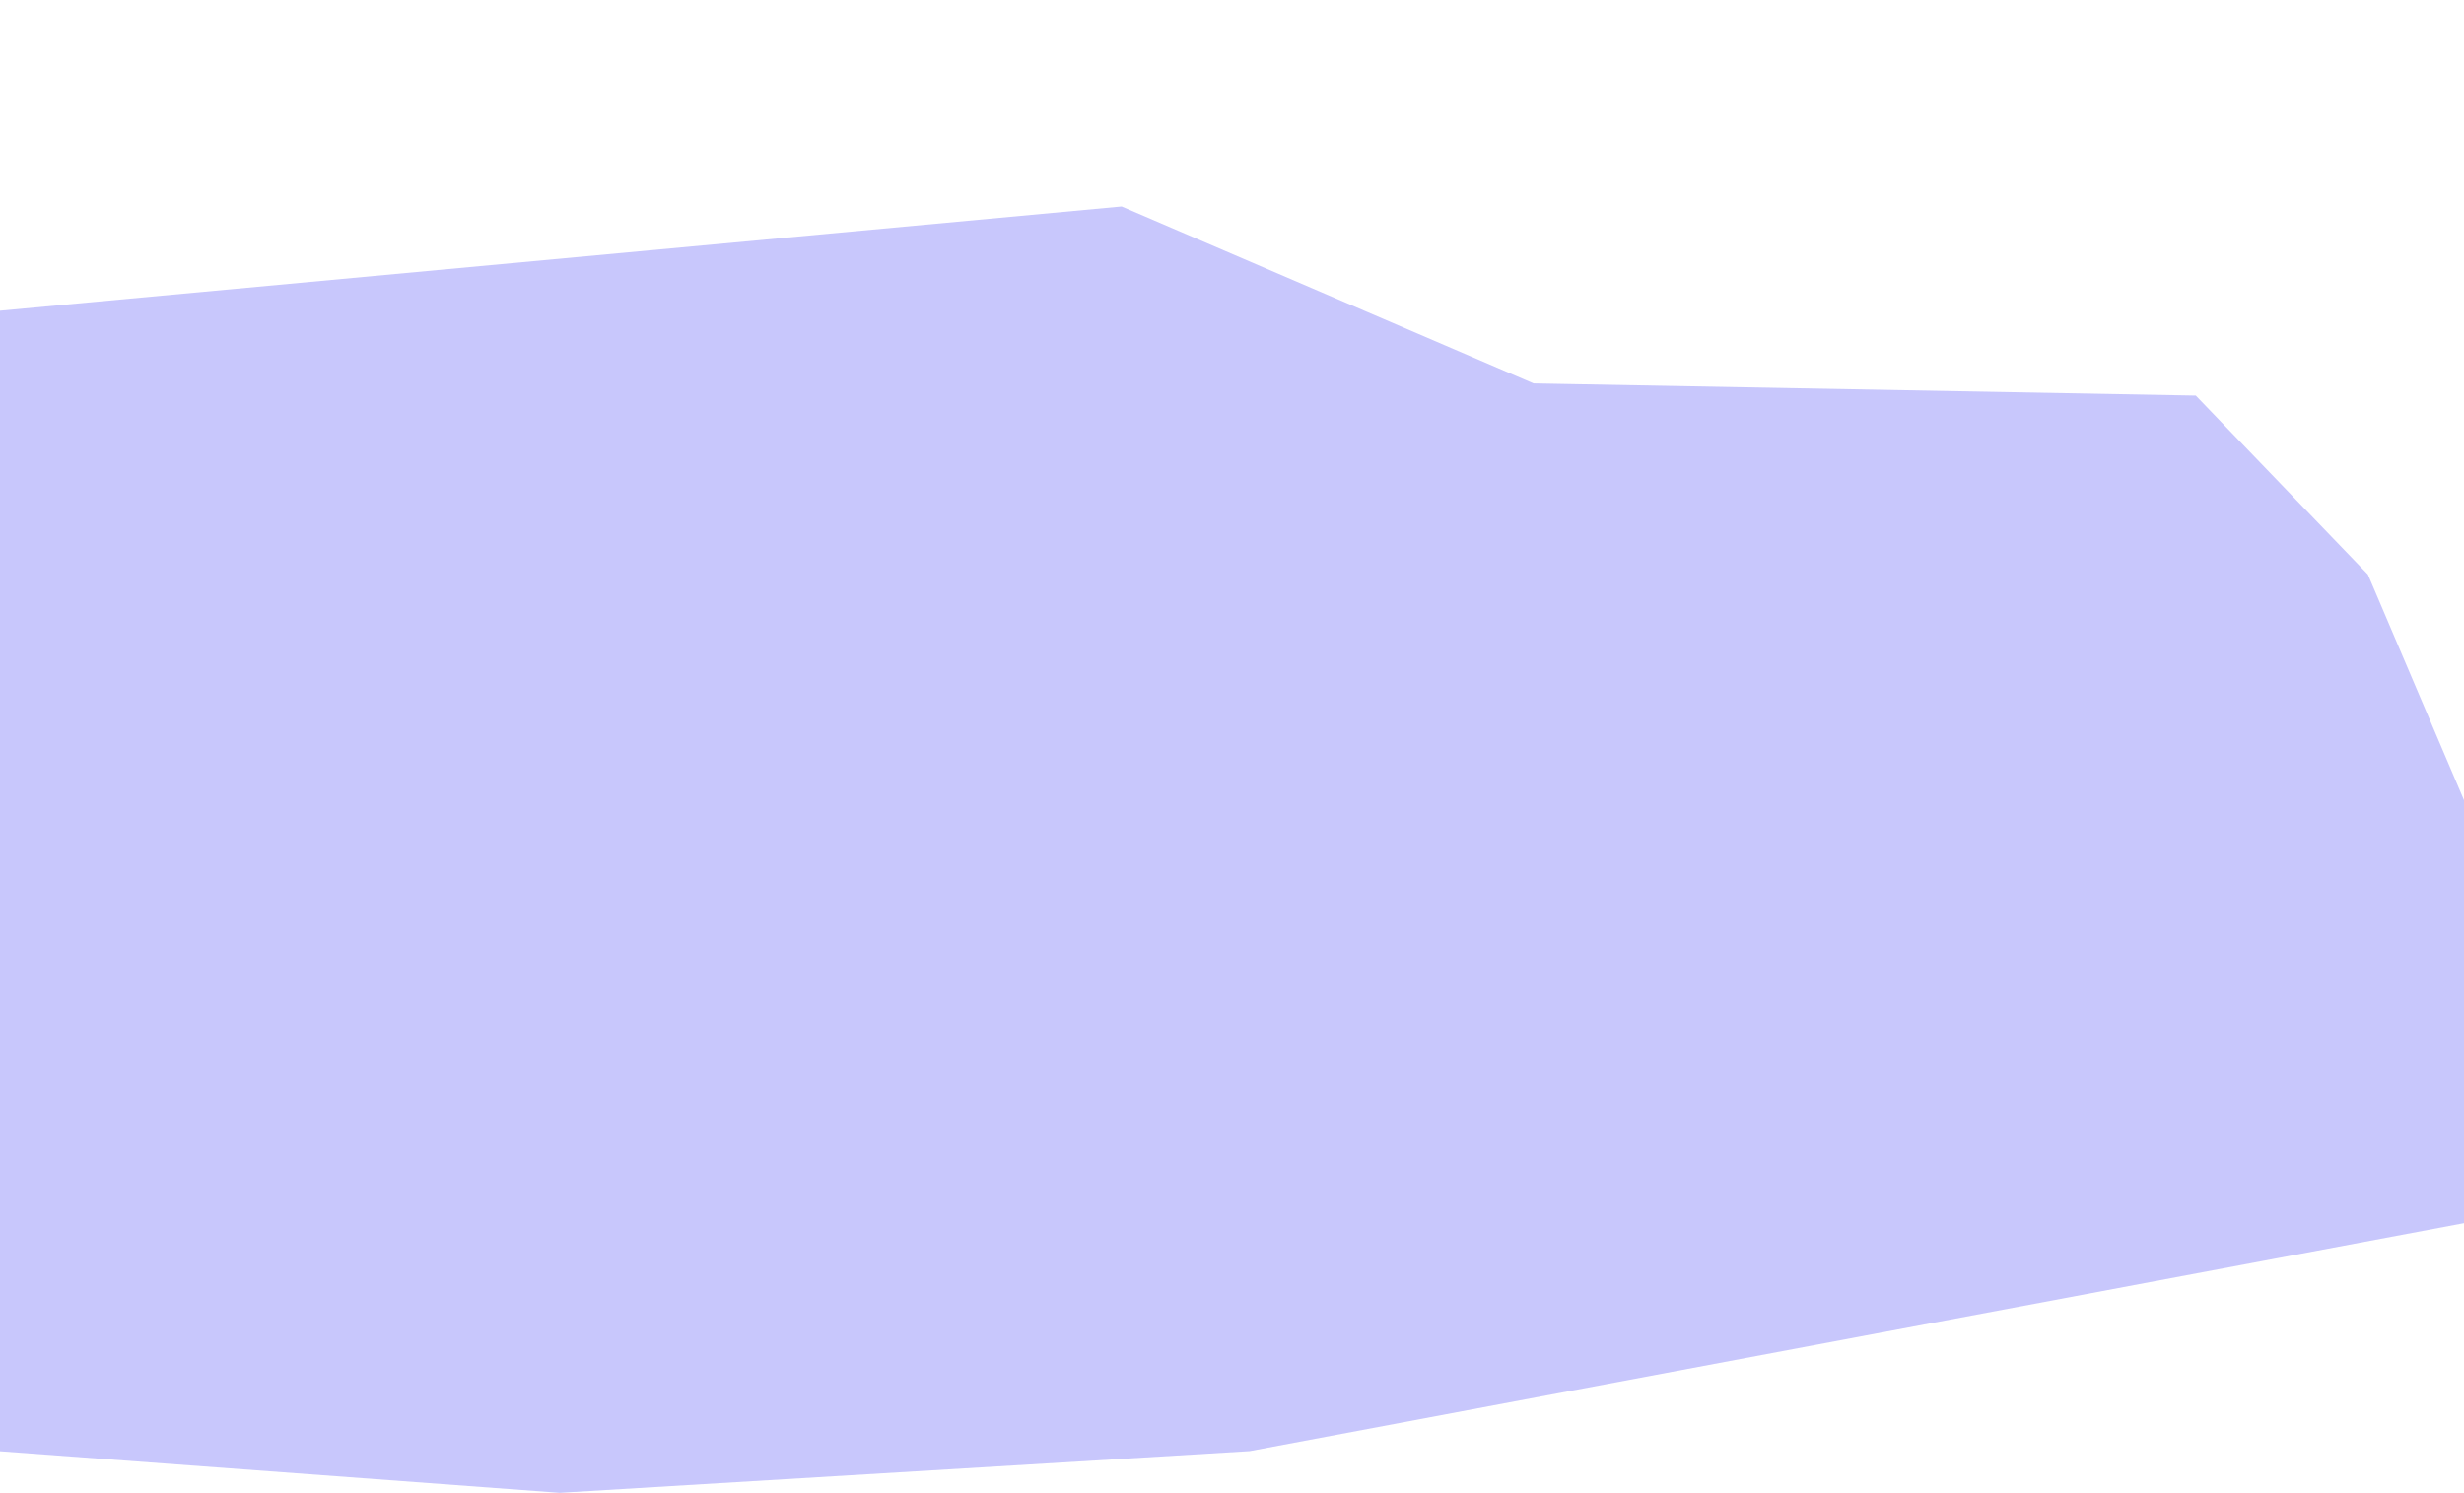
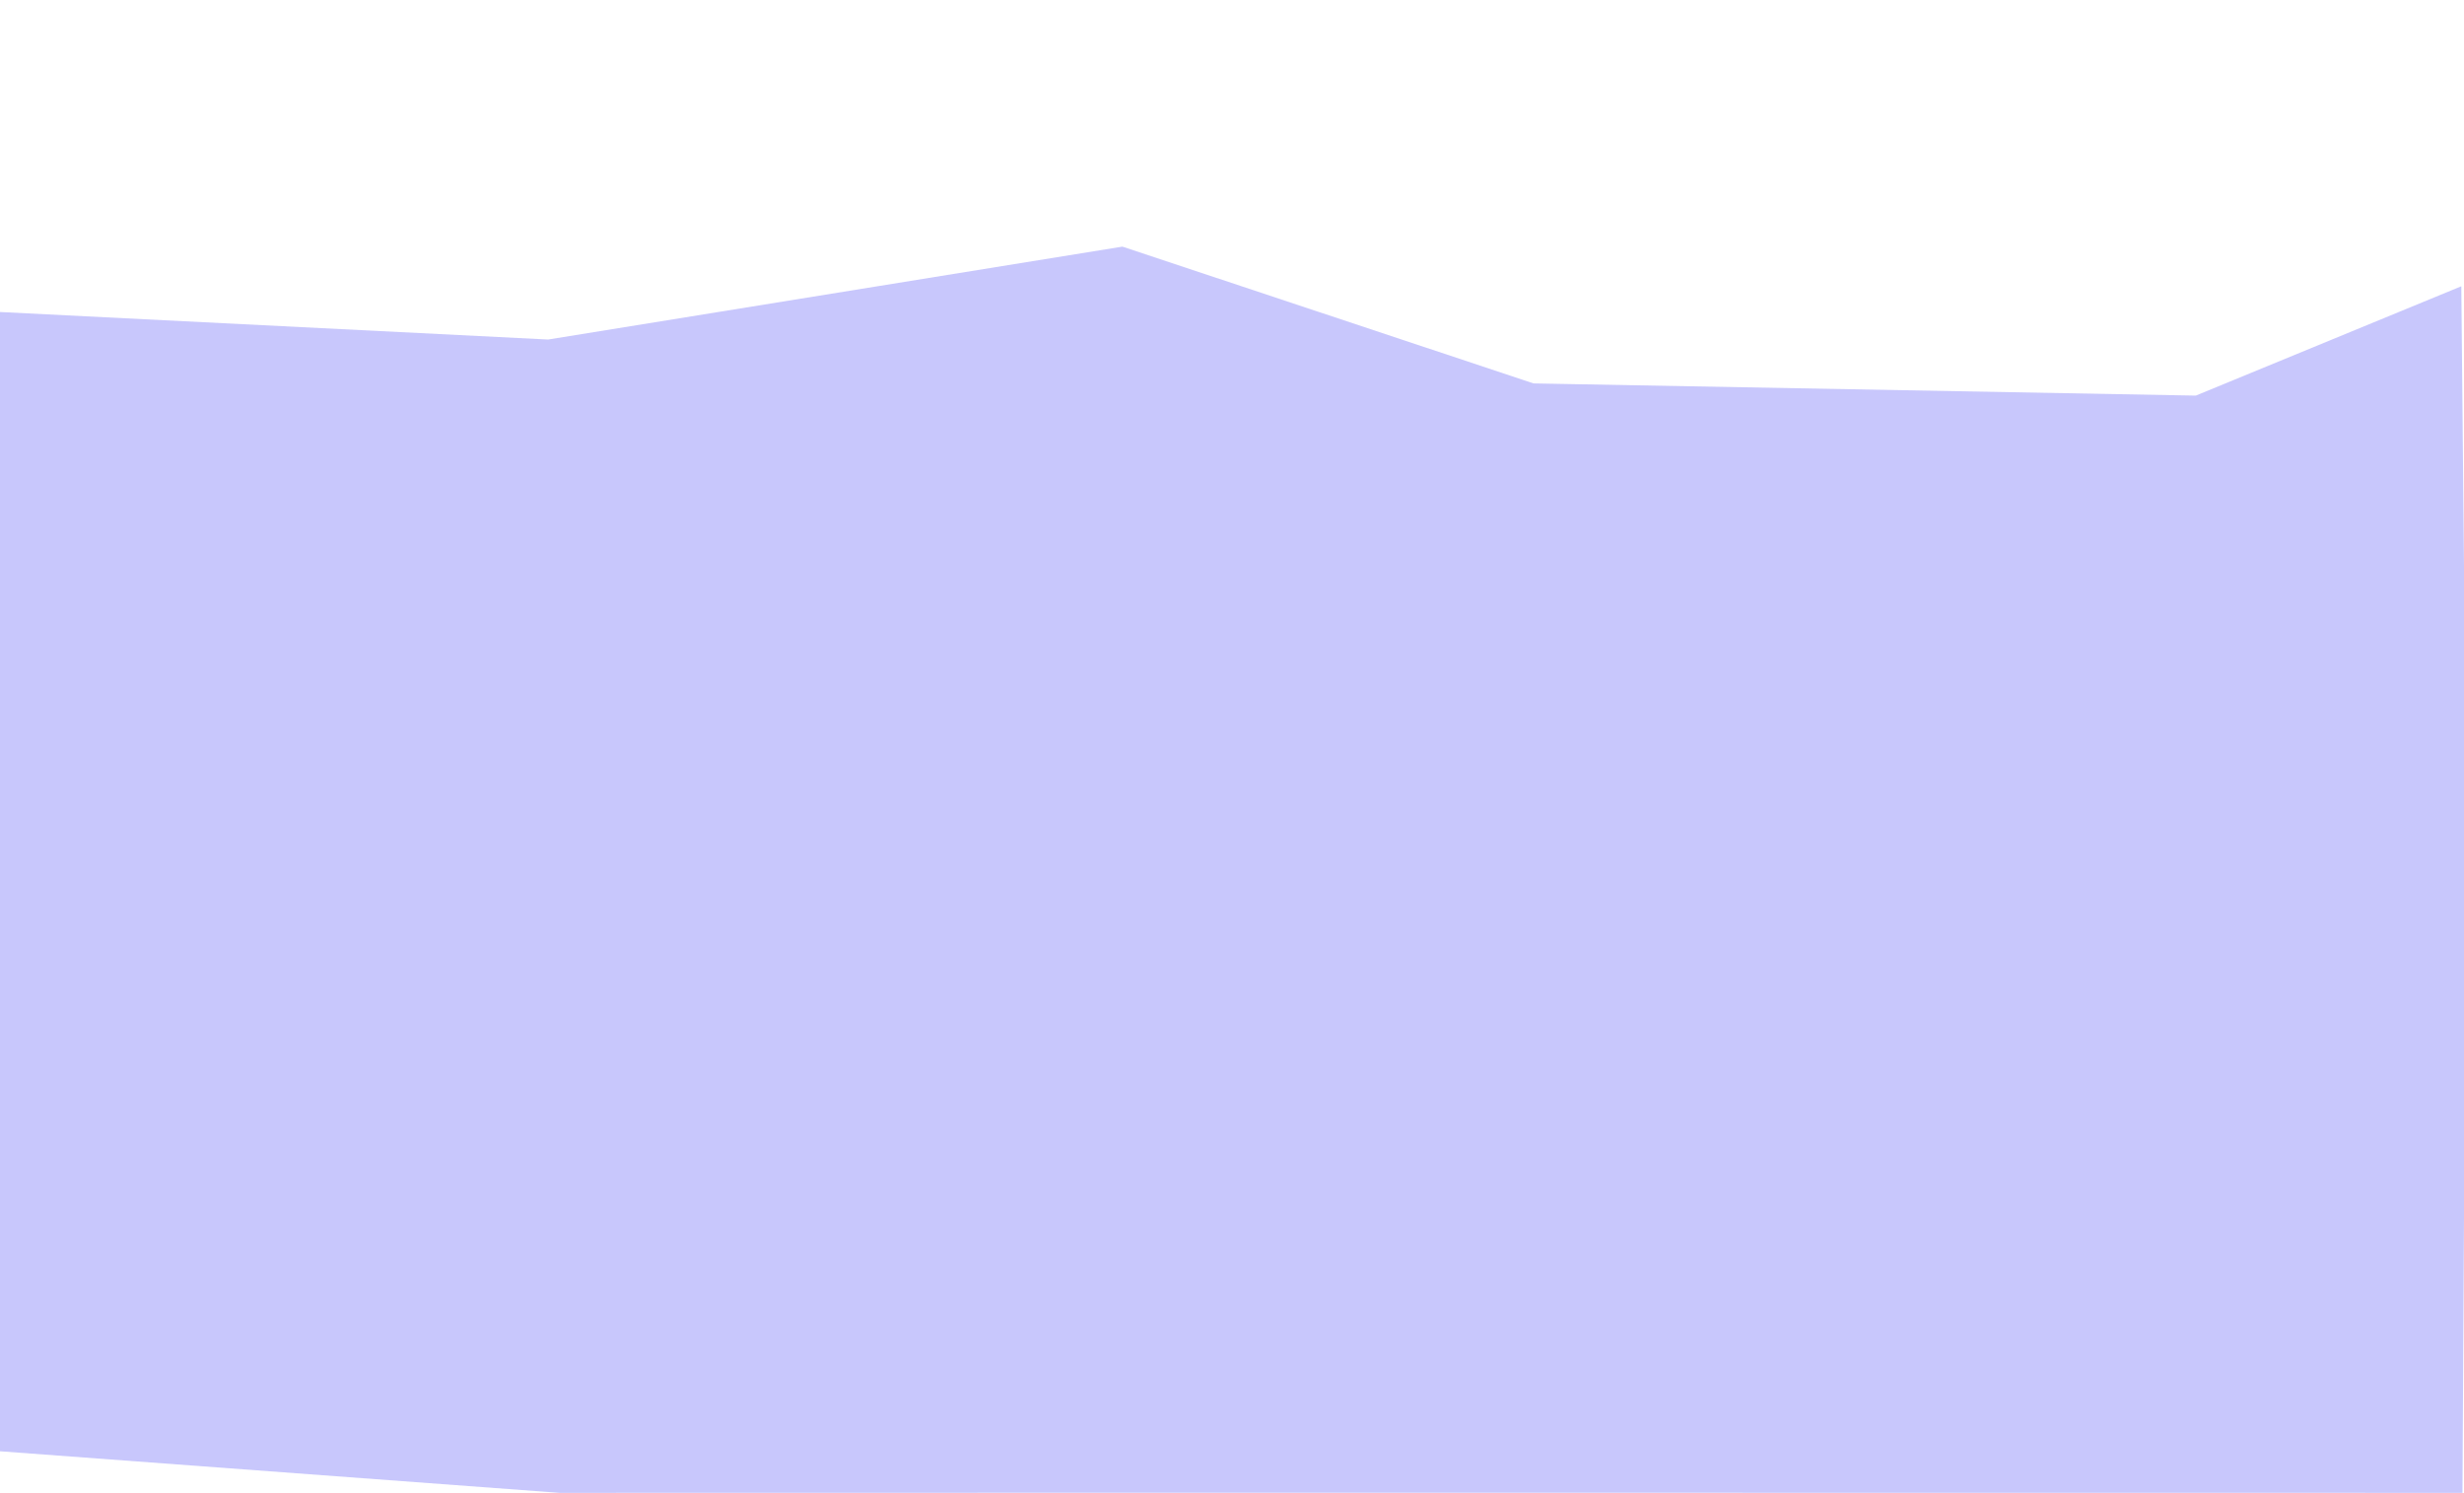
<svg xmlns="http://www.w3.org/2000/svg" version="1.1" id="Layer_1" x="0px" y="0px" viewBox="0 0 1920 1163.3" style="enable-background:new 0 0 1920 1163.3;" xml:space="preserve">
  <style type="text/css">
	.st0{fill:#C8C7FC;}
</style>
-   <path id="shape_másolat_19" class="st0" d="M-7,242.8l881-81.9l321,137.9l516,9.5l134.1,139.4l76.7,180.1l-1.8,325.4l-946.3,177.7  l-537.6,32.5l-437.4-32.5L-7,242.8z" />
+   <path id="shape_másolat_19" class="st0" d="M-7,242.8l434.1,21.8l447.5-72.4L1195,298.8l516,9.5l206.9-85.2l3.9,404.7l-3,535.6  l-938.2-0.1l-544.5,0.1l-437.4-32.5L-7,242.8z" />
</svg>
